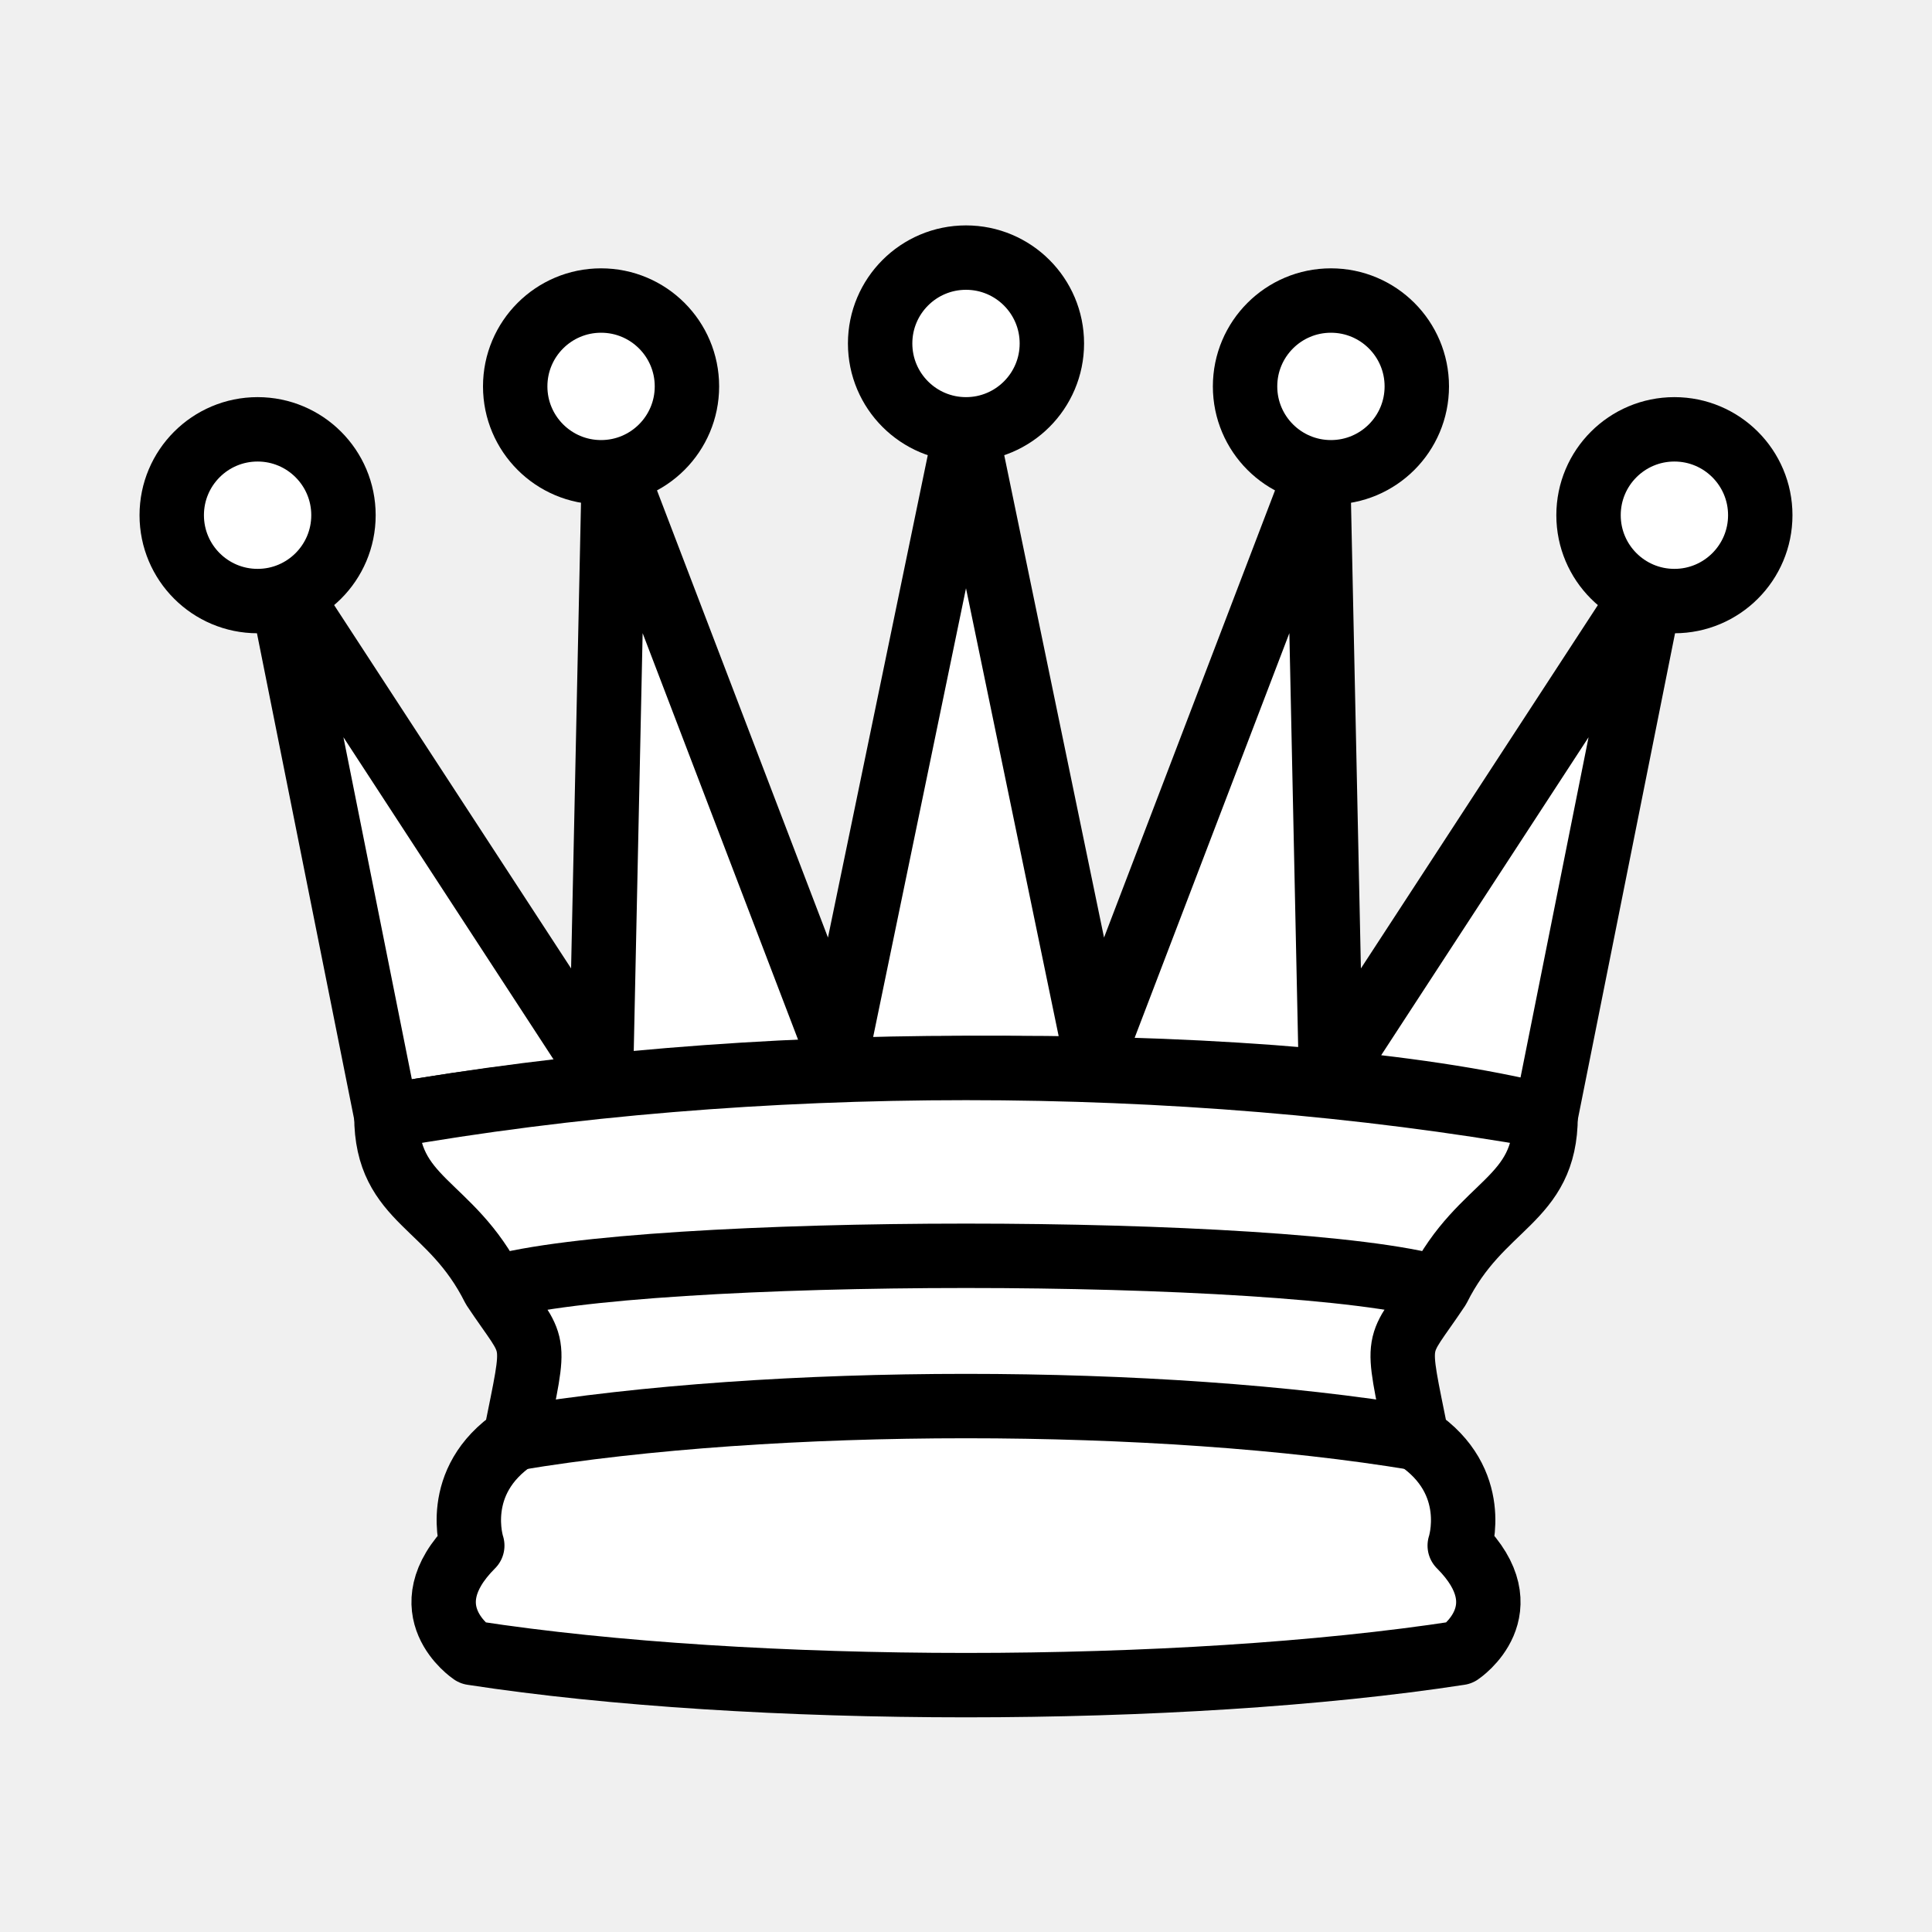
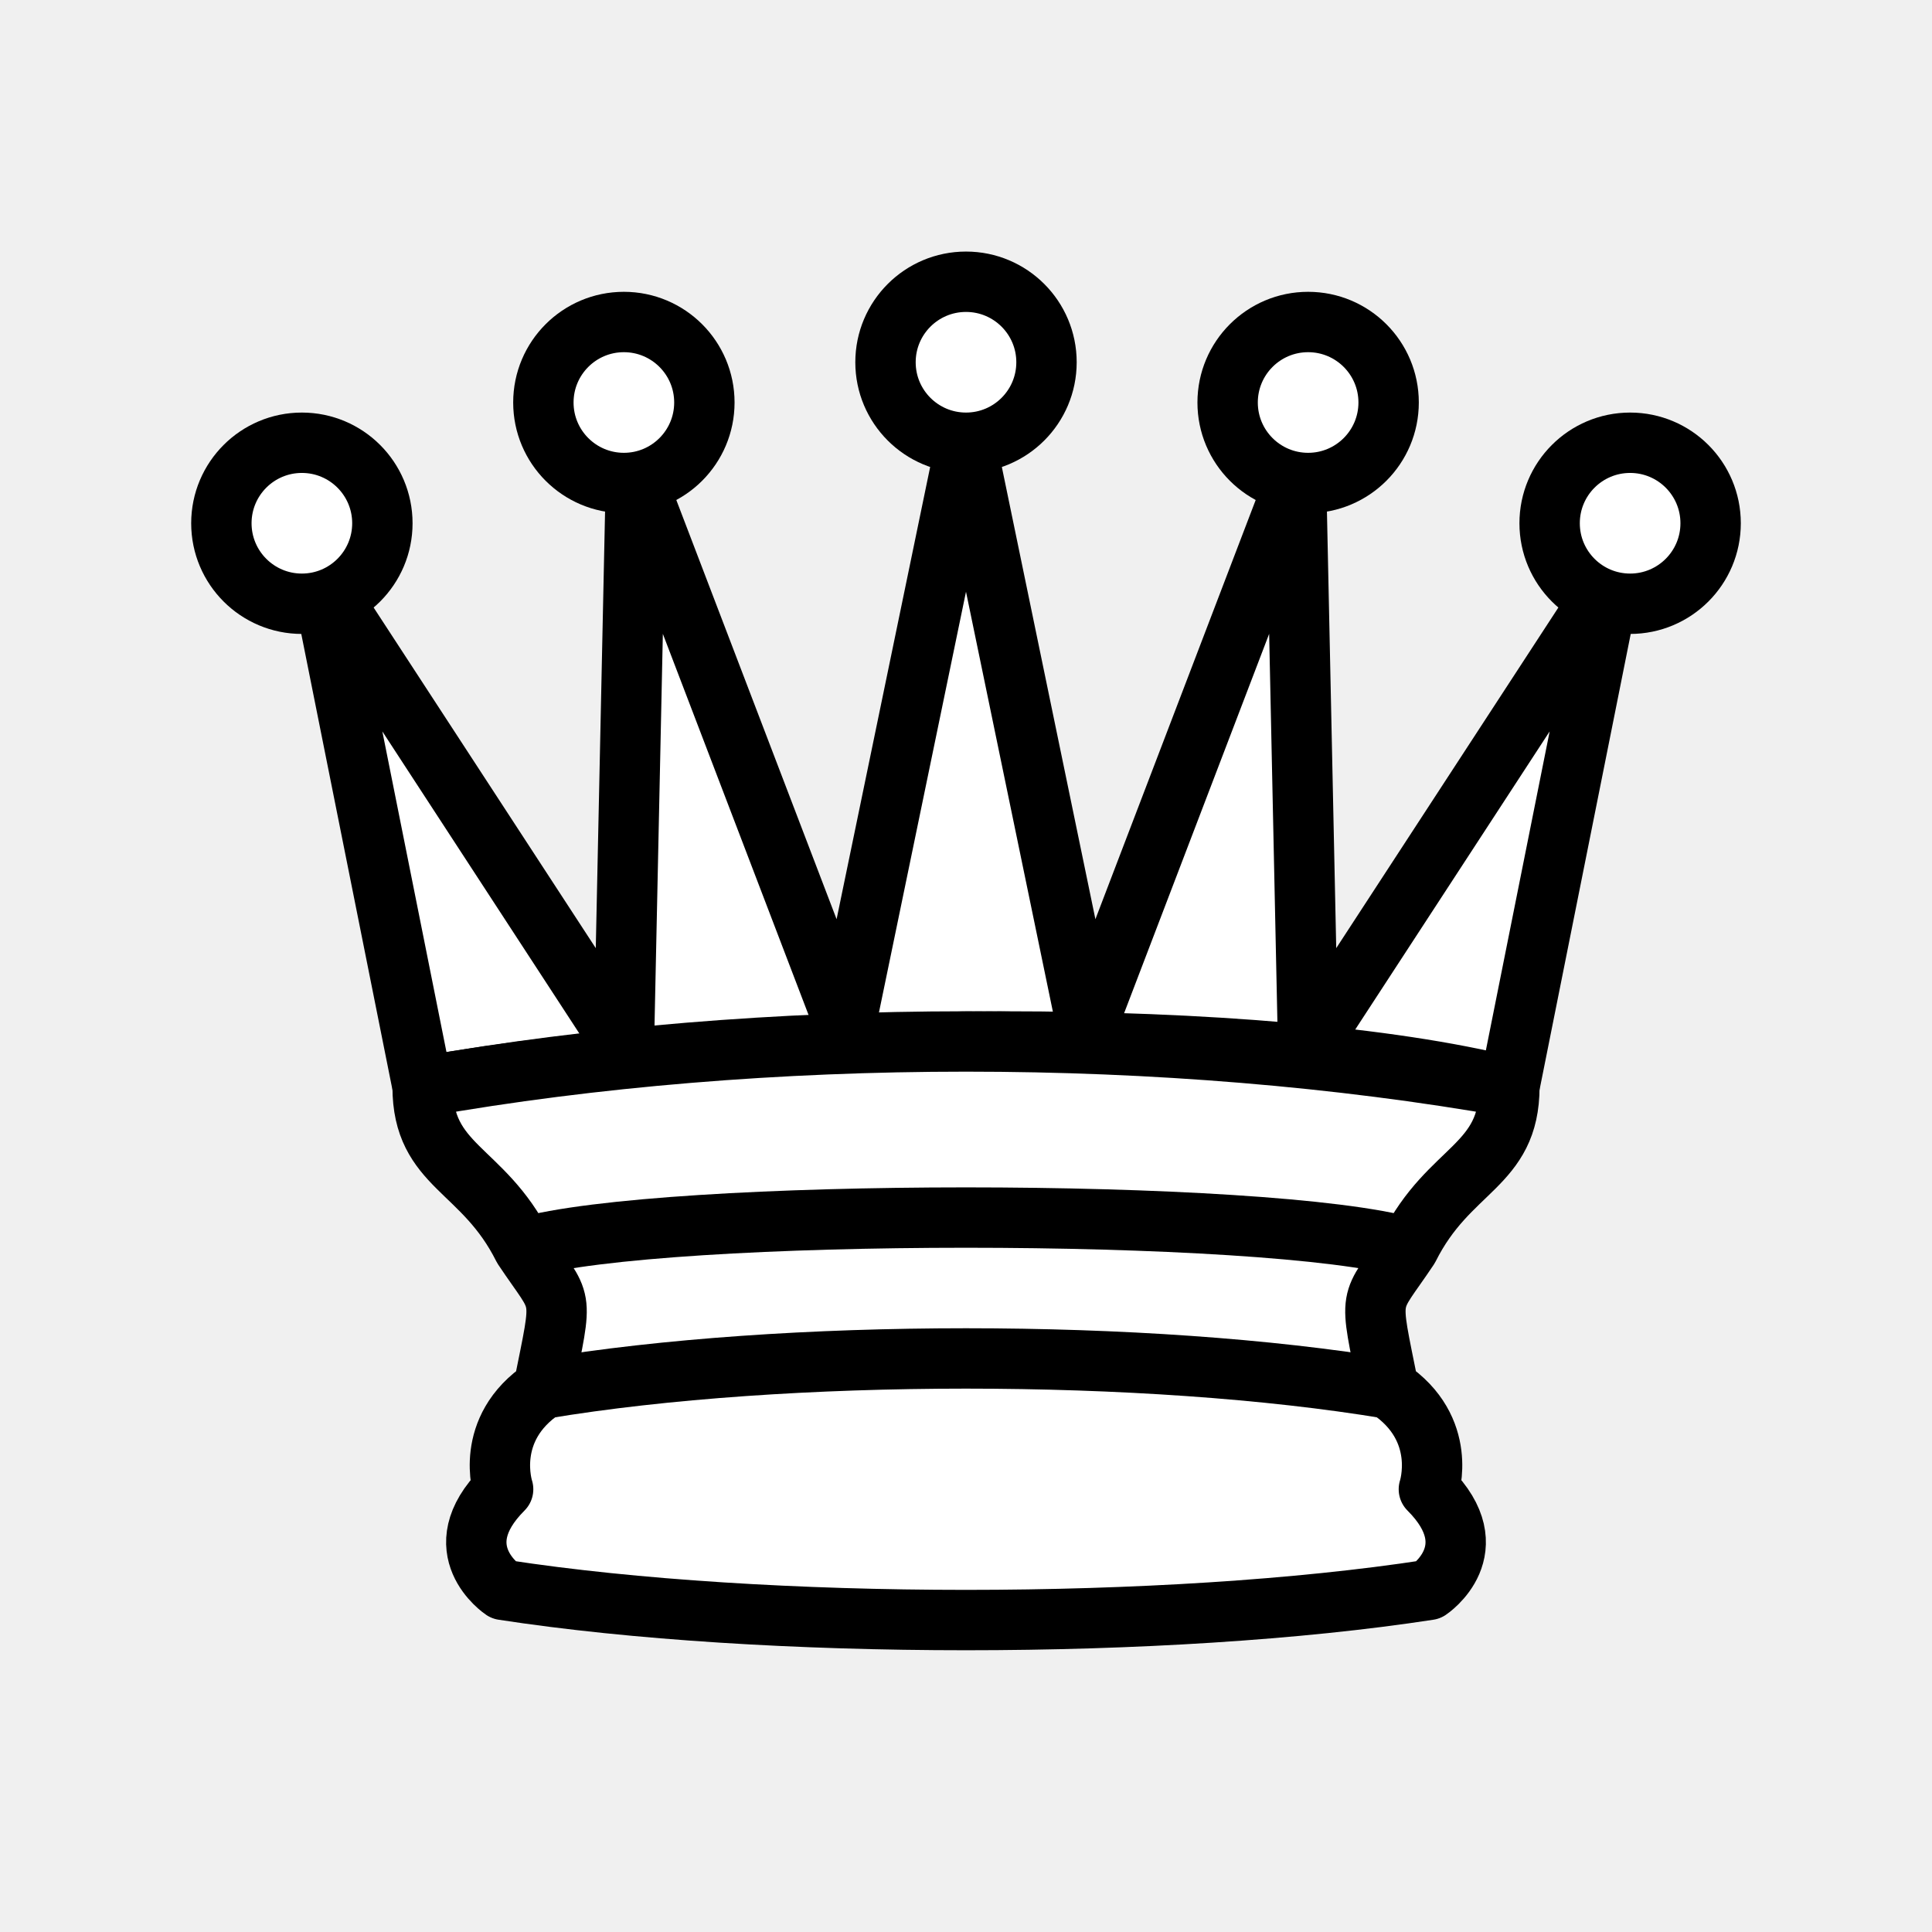
- <svg xmlns="http://www.w3.org/2000/svg" version="1.1" width="75" height="75" viewBox="0 0 45 45">
+ <svg xmlns="http://www.w3.org/2000/svg" version="1.1" width="80" height="80" viewBox="-1.5 -1 48 48">
  <g style="fill:#ffffff;stroke:#000000;stroke-width:1.5;stroke-linejoin:round">
    <path d="M 9,26 C 17.5,24.5 30,24.5 36,26 L 38.5,13.5 L 31,25 L 30.7,10.9 L 25.5,24.5 L 22.5,10 L 19.5,24.5 L 14.3,10.9 L 14,25 L 6.5,13.5 L 9,26 z" />
    <path d="M 9,26 C 9,28 10.5,28 11.5,30 C 12.5,31.5 12.5,31 12,33.5 C 10.5,34.5 11,36 11,36 C 9.5,37.5 11,38.5 11,38.5 C 17.5,39.5 27.5,39.5 34,38.5 C 34,38.5 35.5,37.5 34,36 C 34,36 34.5,34.5 33,33.5 C 32.5,31 32.5,31.5 33.5,30 C 34.5,28 36,28 36,26 C 27.5,24.5 17.5,24.5 9,26 z" />
    <path d="M 11.5,30 C 15,29 30,29 33.5,30" style="fill:none" />
    <path d="M 12,33.5 C 18,32.5 27,32.5 33,33.5" style="fill:none" />
    <circle cx="6" cy="12" r="2" />
    <circle cx="14" cy="9" r="2" />
    <circle cx="22.5" cy="8" r="2" />
    <circle cx="31" cy="9" r="2" />
    <circle cx="39" cy="12" r="2" />
  </g>
</svg>
